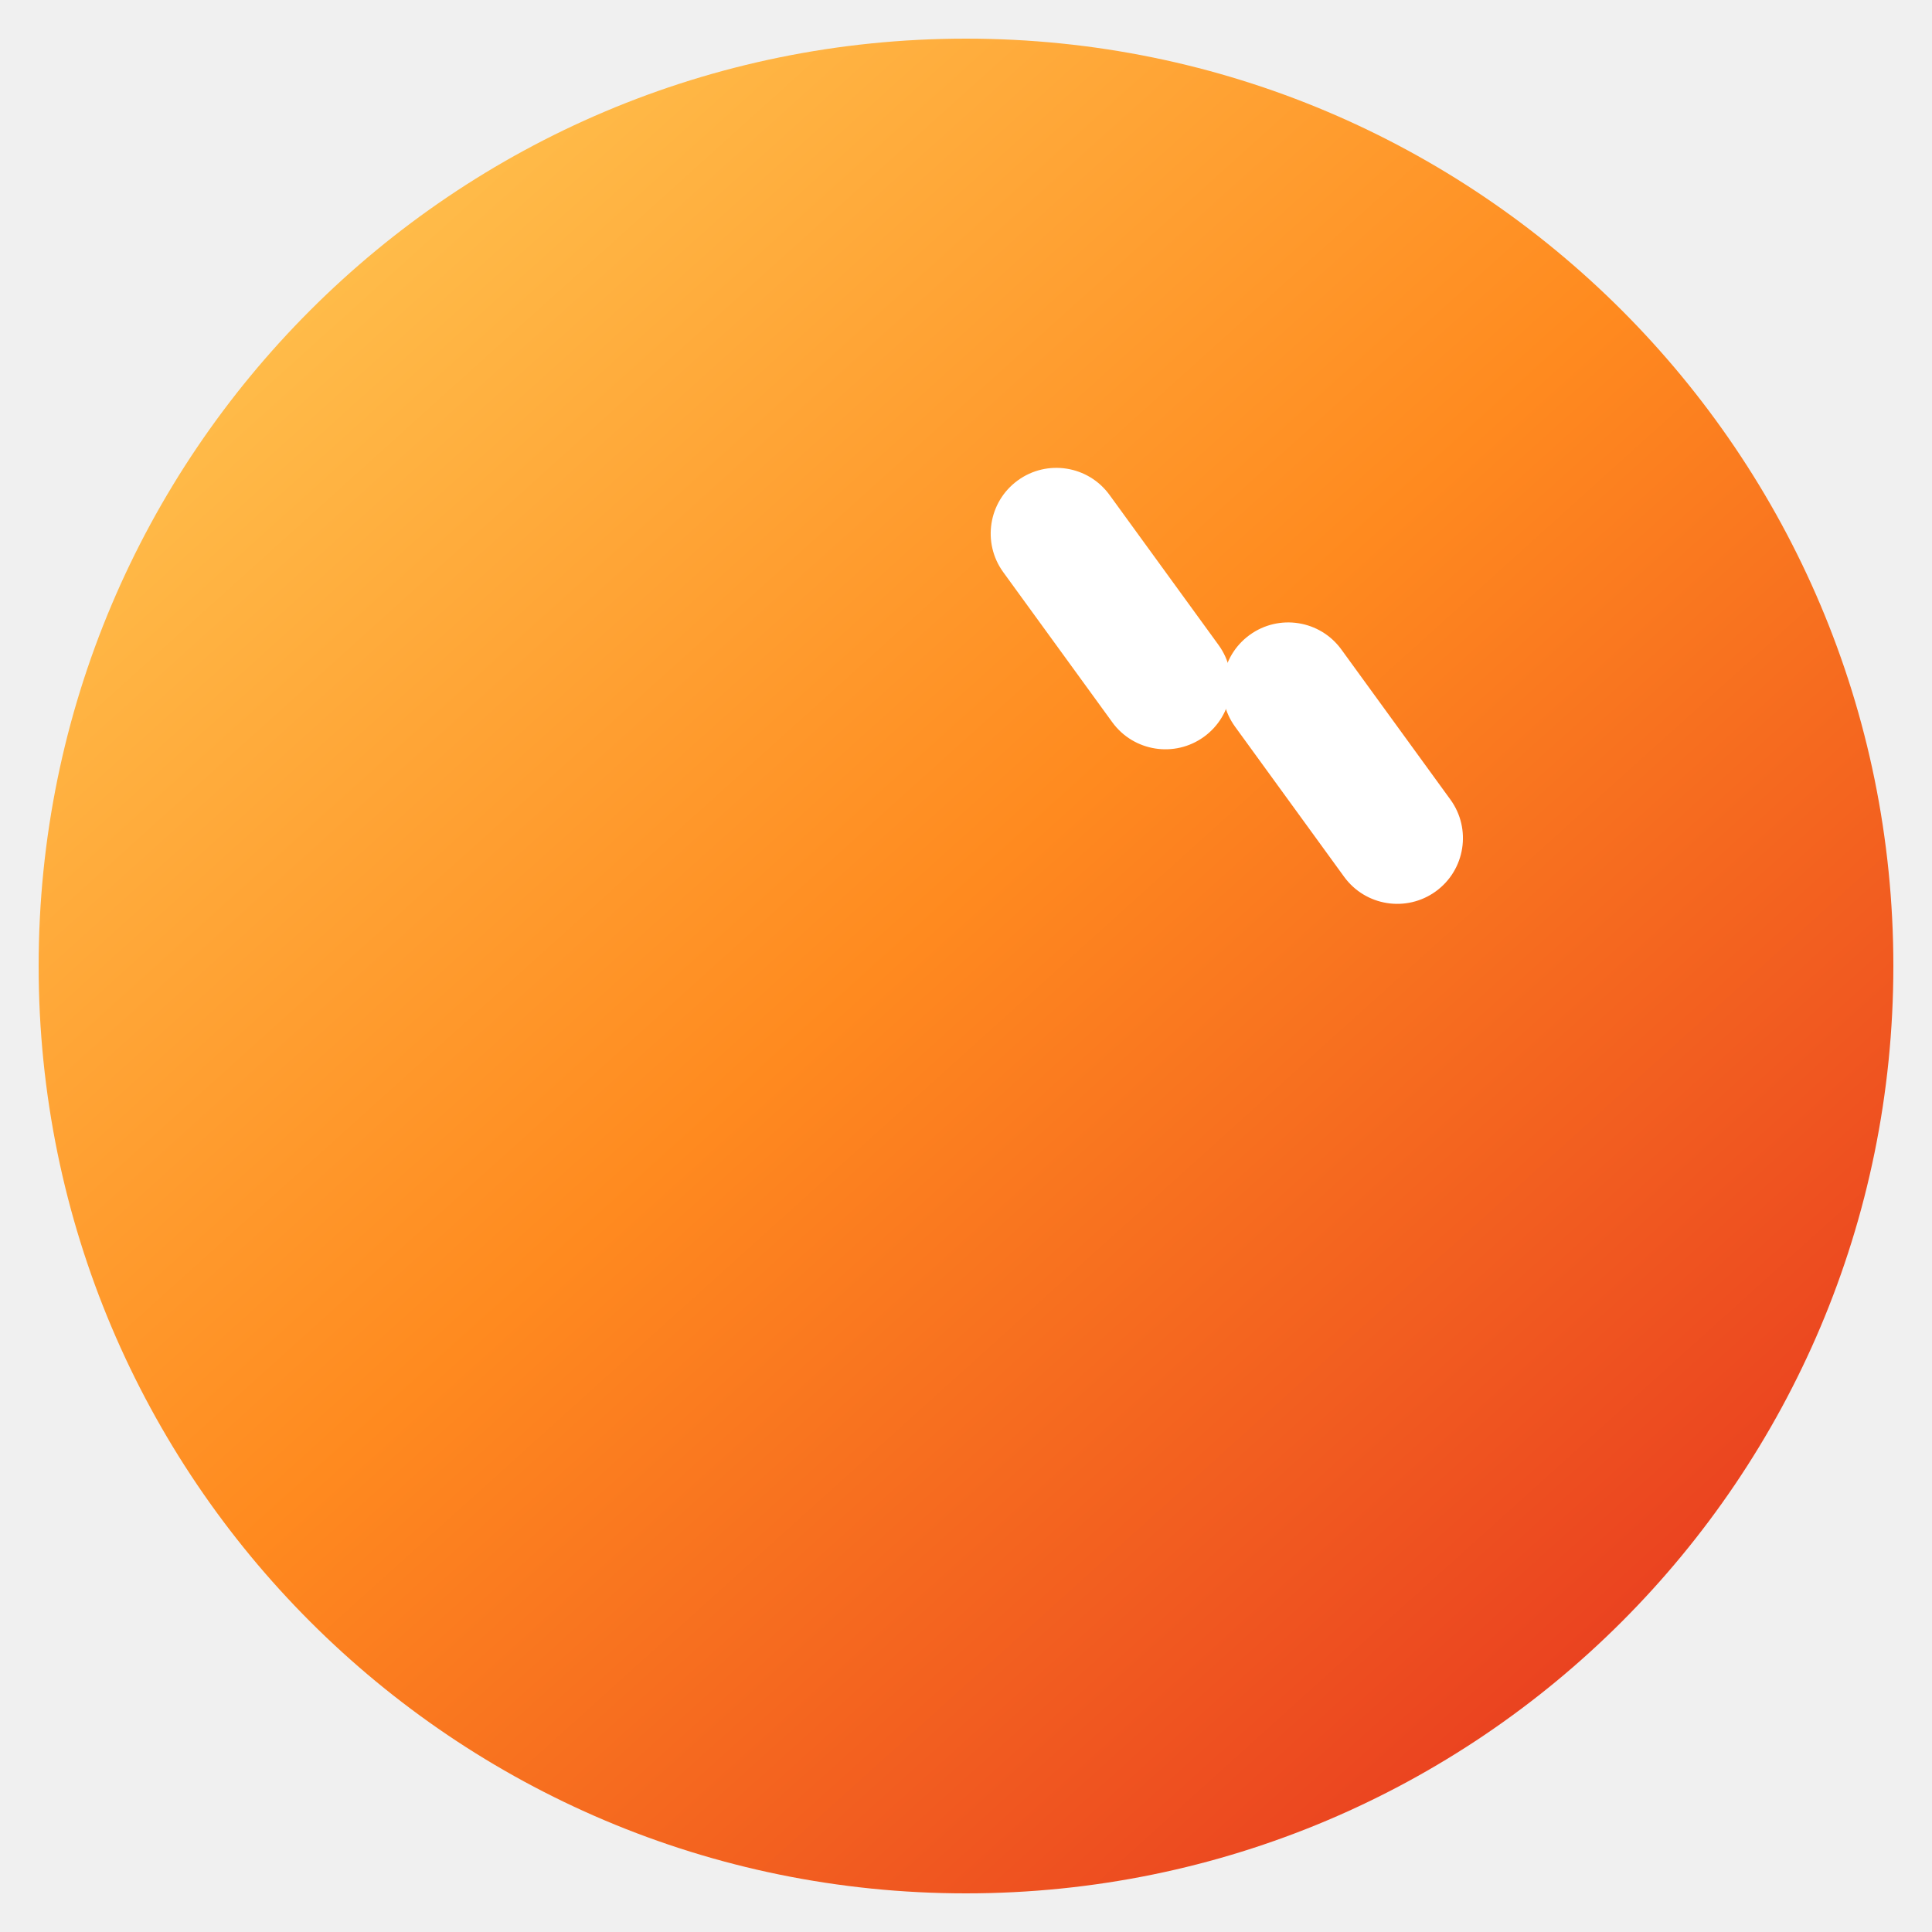
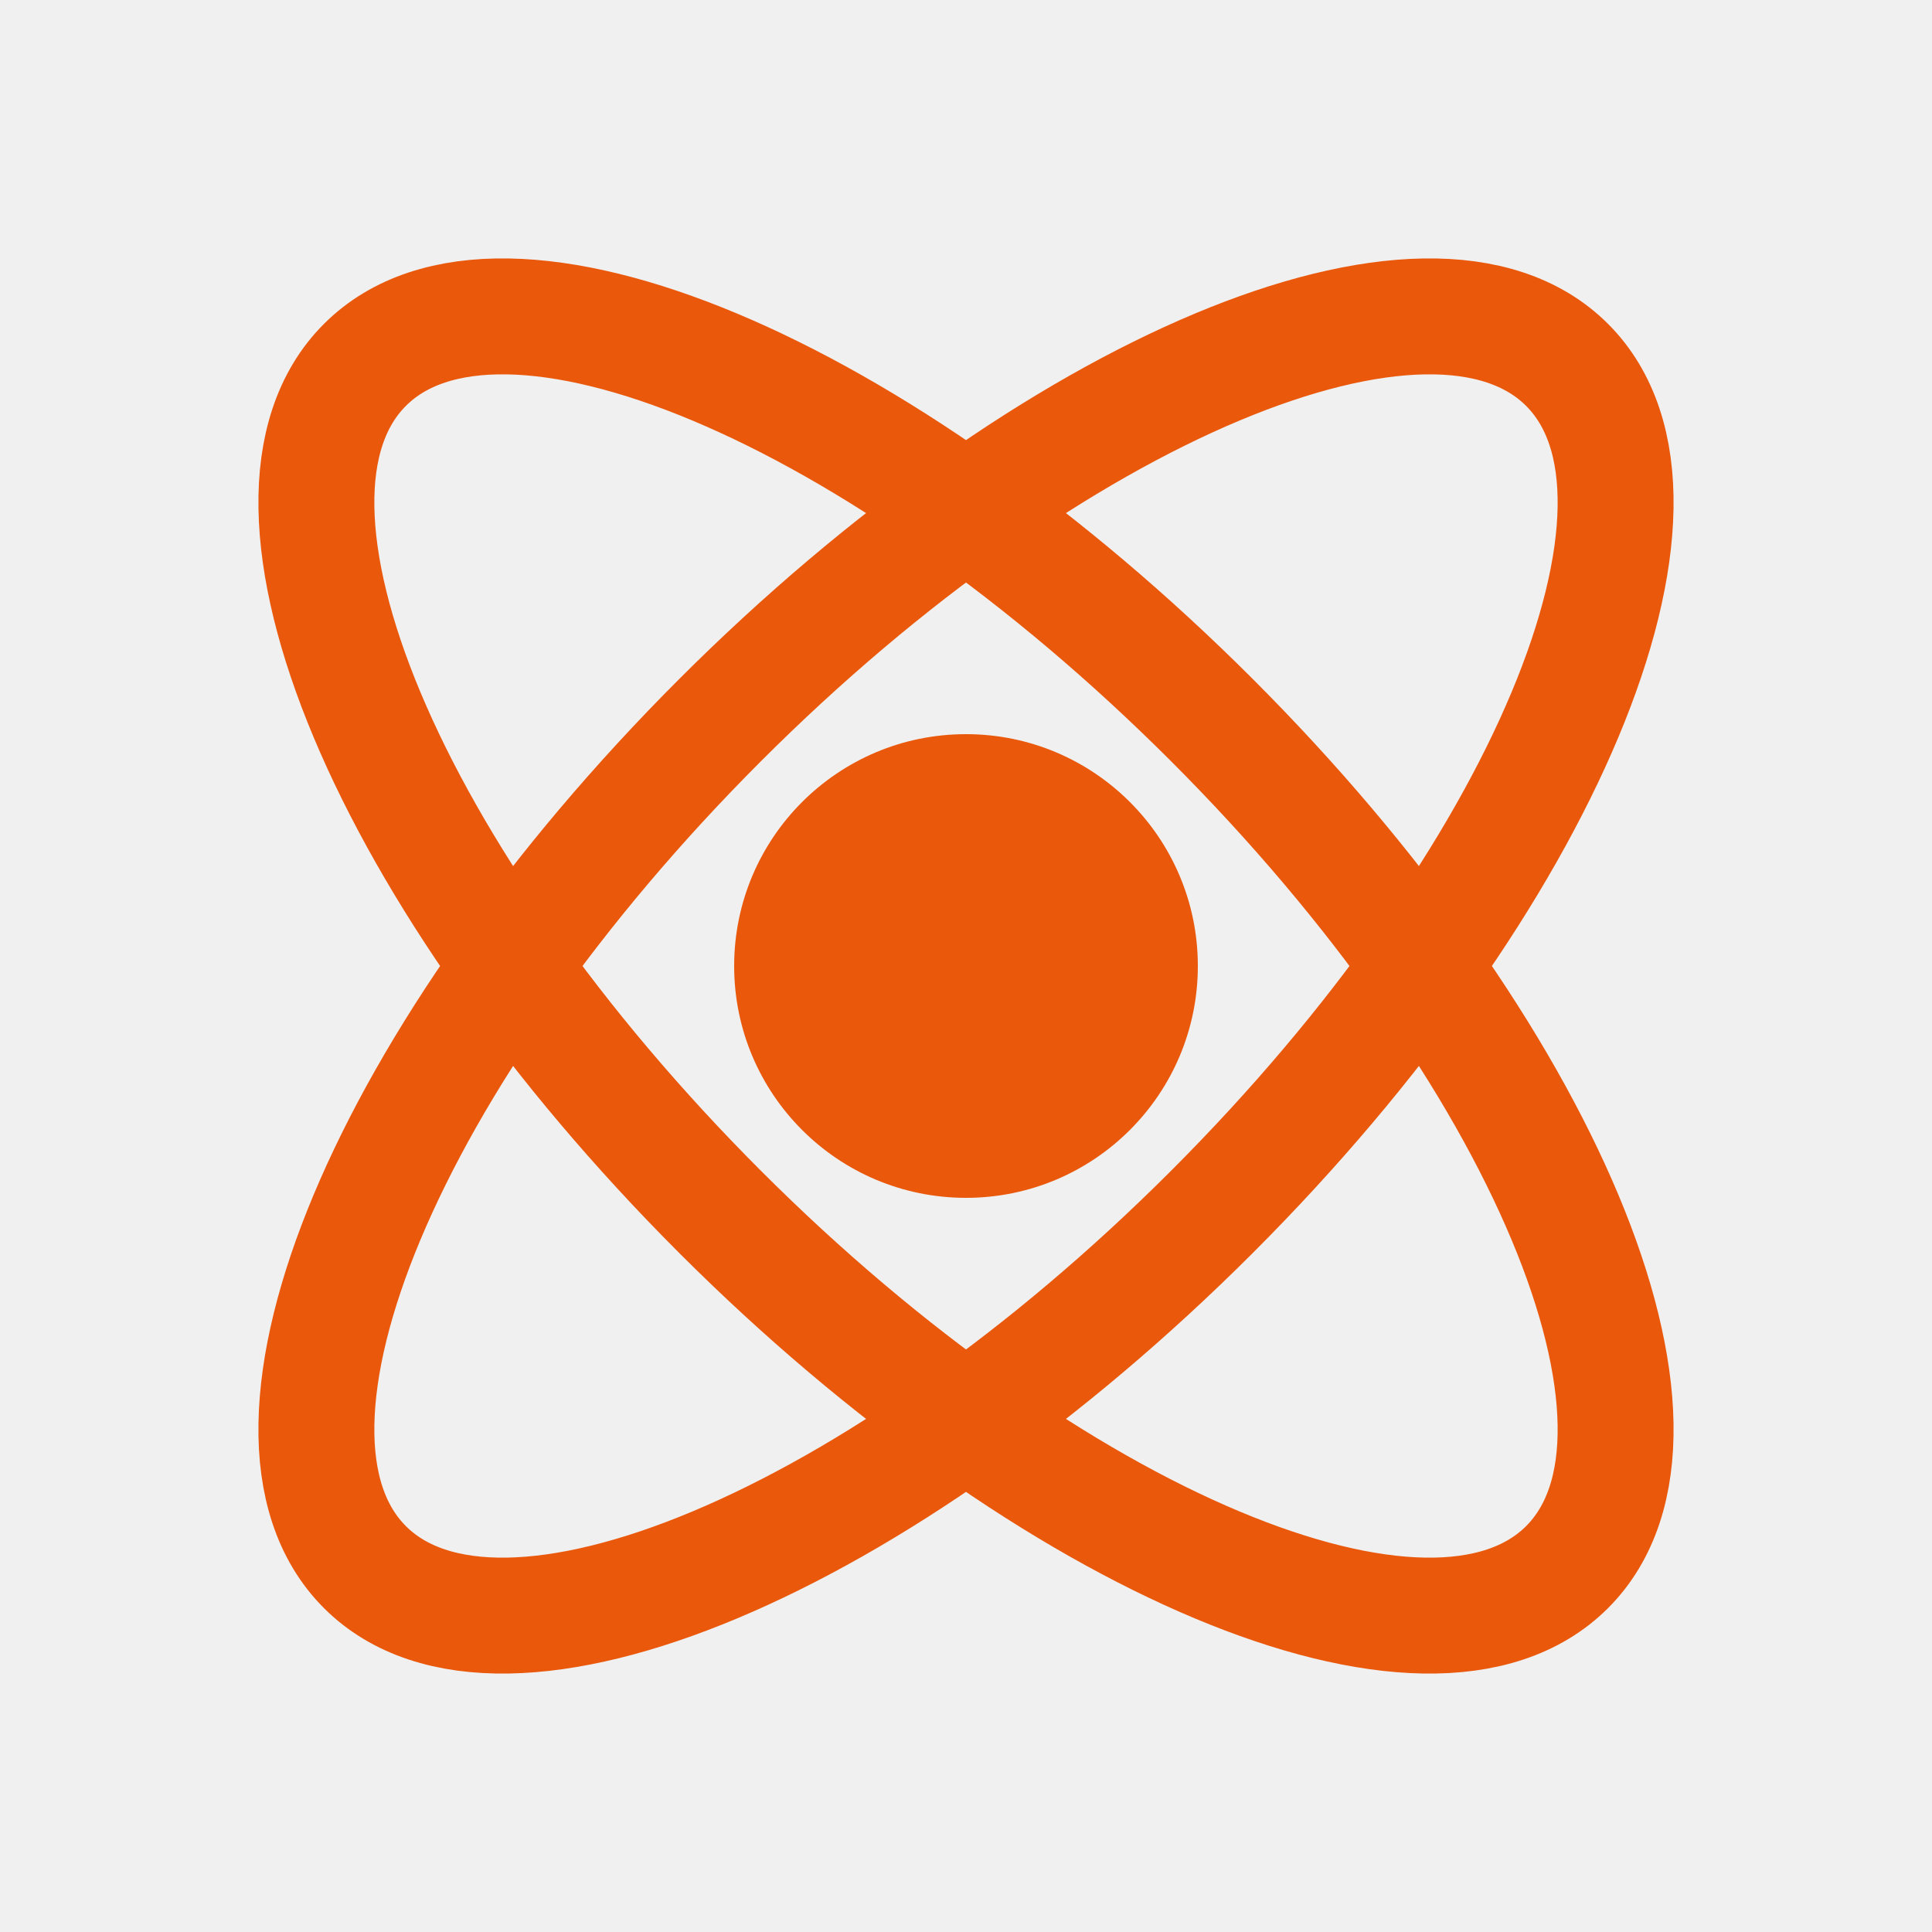
<svg xmlns="http://www.w3.org/2000/svg" viewBox="0 0 100 100" fill="none" aria-hidden="true">
-   <defs>
-     <linearGradient id="solis-nav-grad" x1="16" y1="10" x2="90" y2="92" gradientUnits="userSpaceOnUse">
-       <stop offset="0%" stop-color="#FFC04D" />
-       <stop offset="45%" stop-color="#FF8A1F" />
-       <stop offset="100%" stop-color="#E63520" />
-     </linearGradient>
-   </defs>
-   <circle cx="50" cy="50" r="48" fill="url(#solis-nav-grad)" />
-   <g transform="translate(57.5 31.5) rotate(-36)">
-     <rect x="-3.4" y="-8.2" width="6.8" height="16.4" rx="3.4" fill="#ffffff" />
-   </g>
-   <g transform="translate(69.5 39.5) rotate(-36)">
-     <rect x="-3.4" y="-8.2" width="6.8" height="16.4" rx="3.4" fill="#ffffff" />
-   </g>
+   <circle cx="50" cy="50" r="12" fill="#ea580c" />
+   <ellipse rx="44" ry="18" cx="50" cy="50" stroke="#ea580c" stroke-width="6" transform="rotate(45 50 50)" fill="none" />
+   <ellipse rx="44" ry="18" cx="50" cy="50" stroke="#ea580c" stroke-width="6" transform="rotate(-45 50 50)" fill="none" />
</svg>
